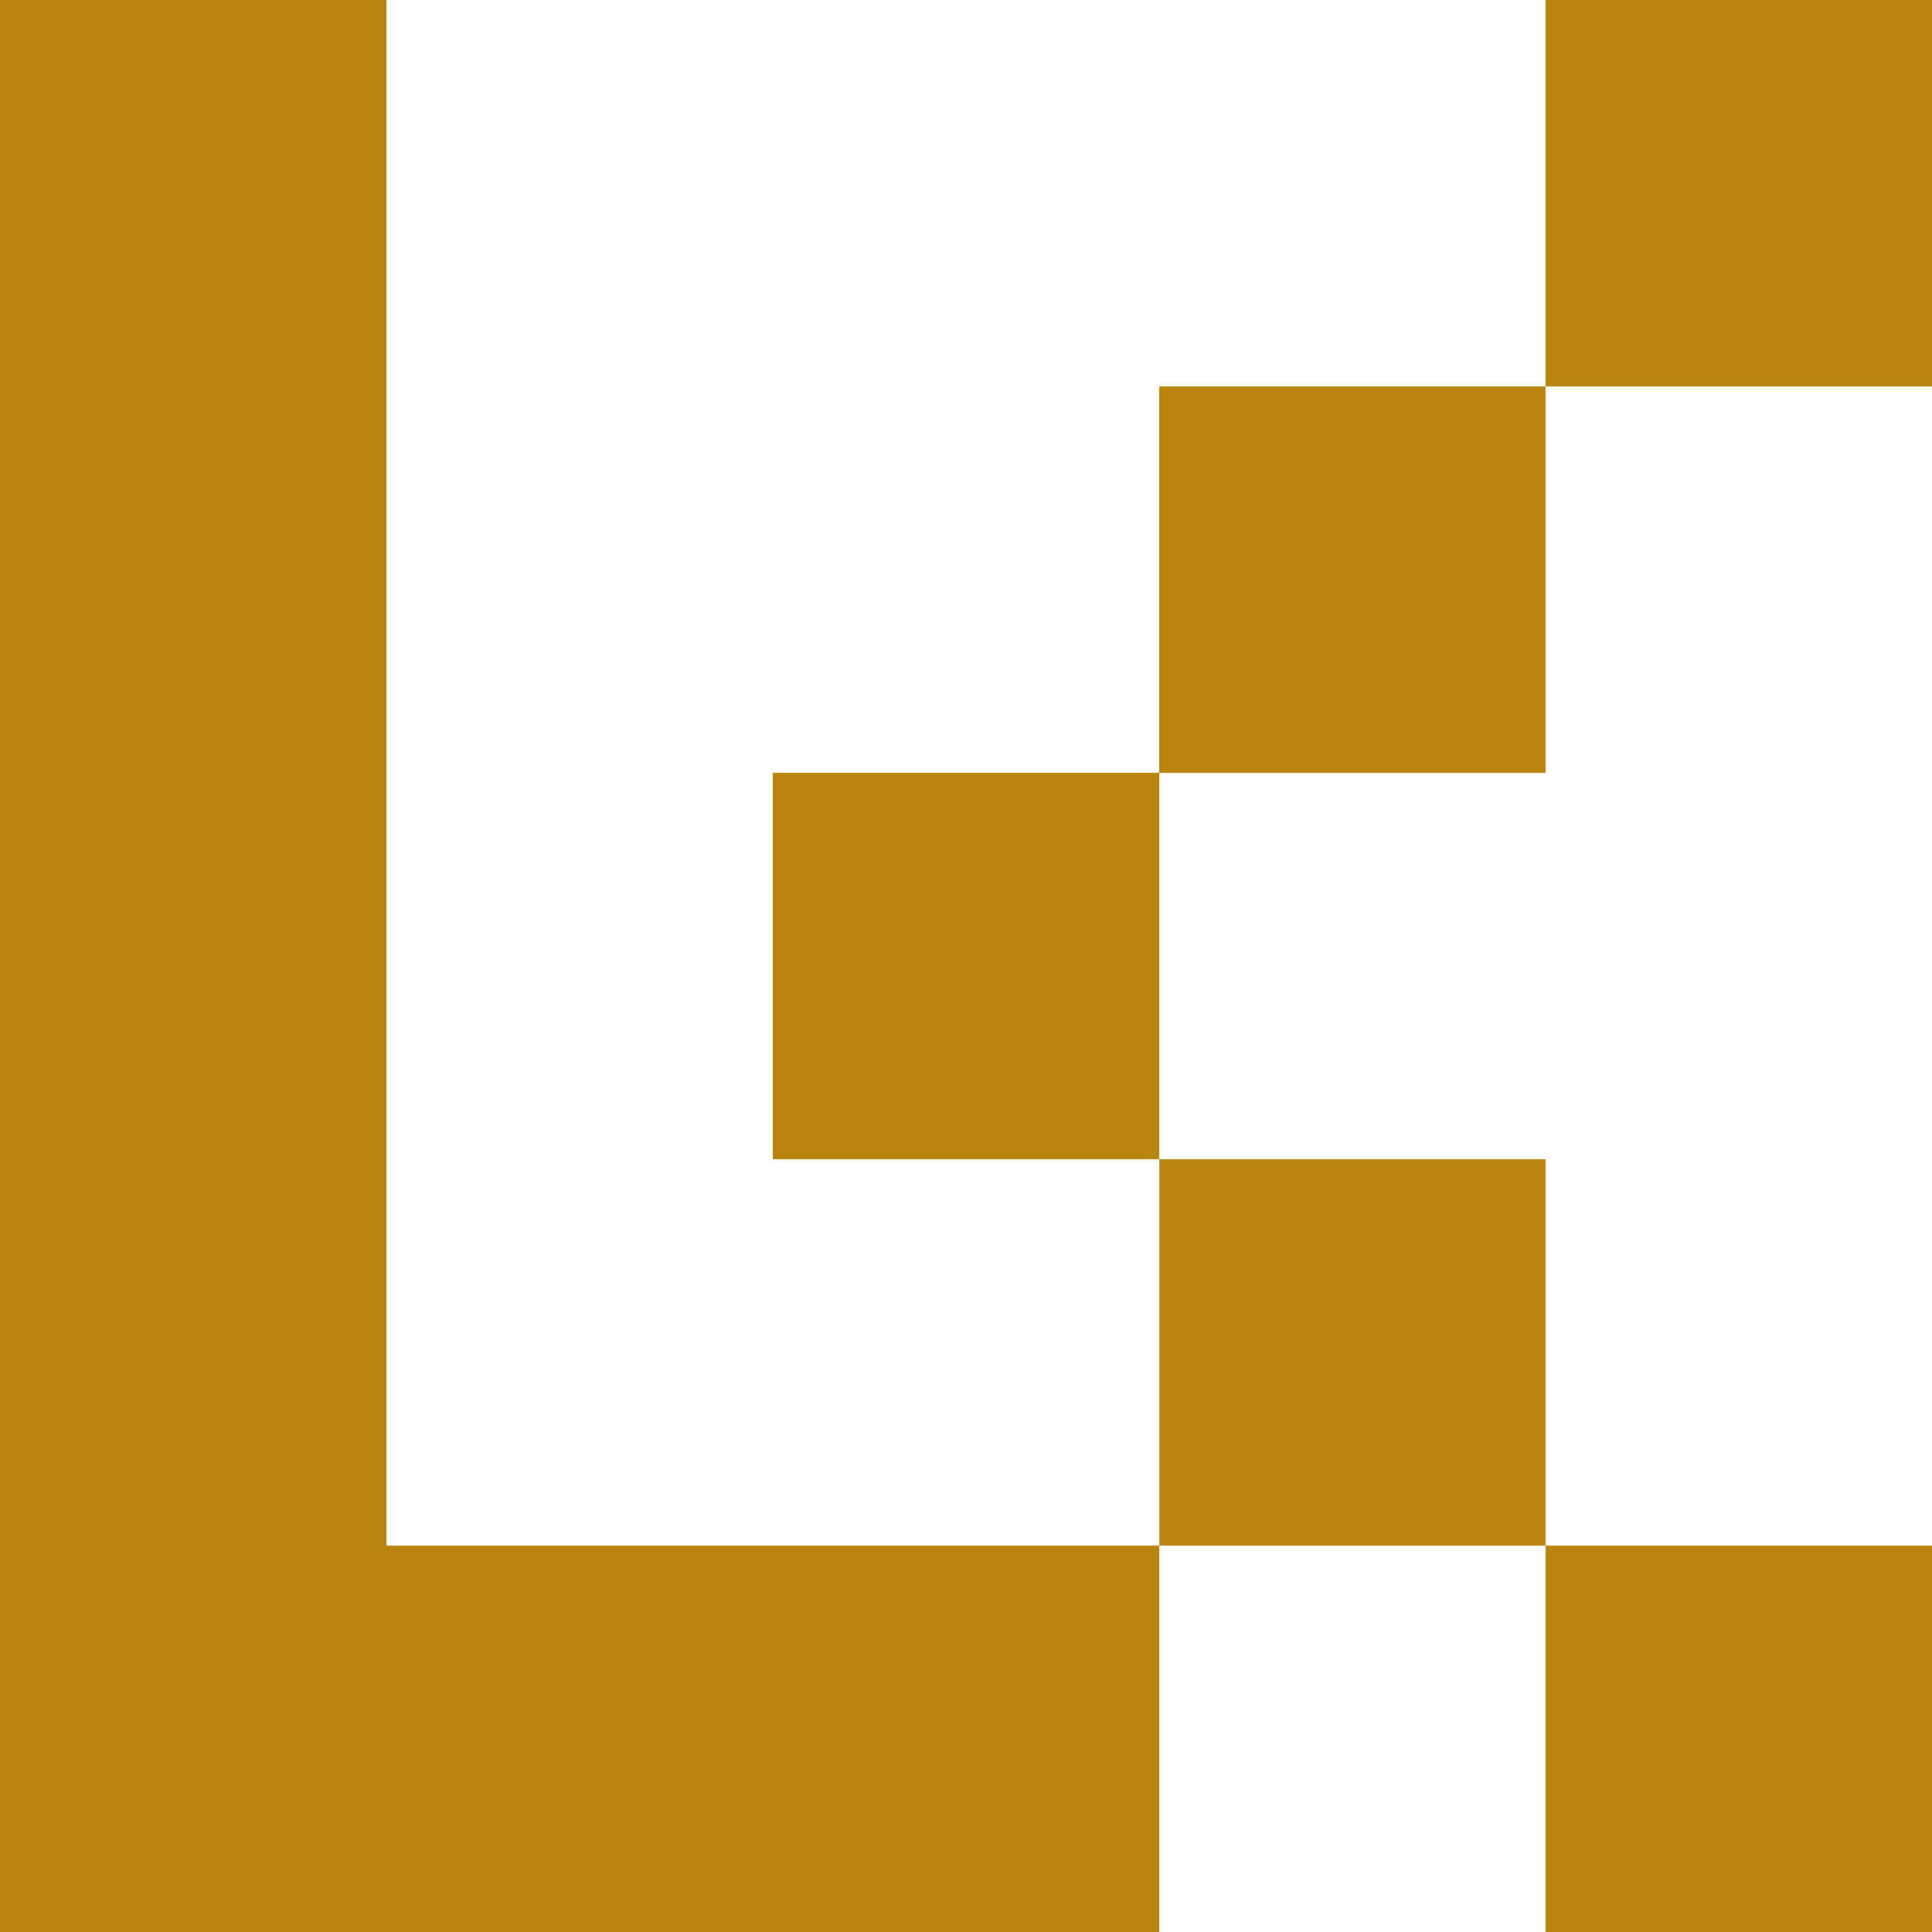
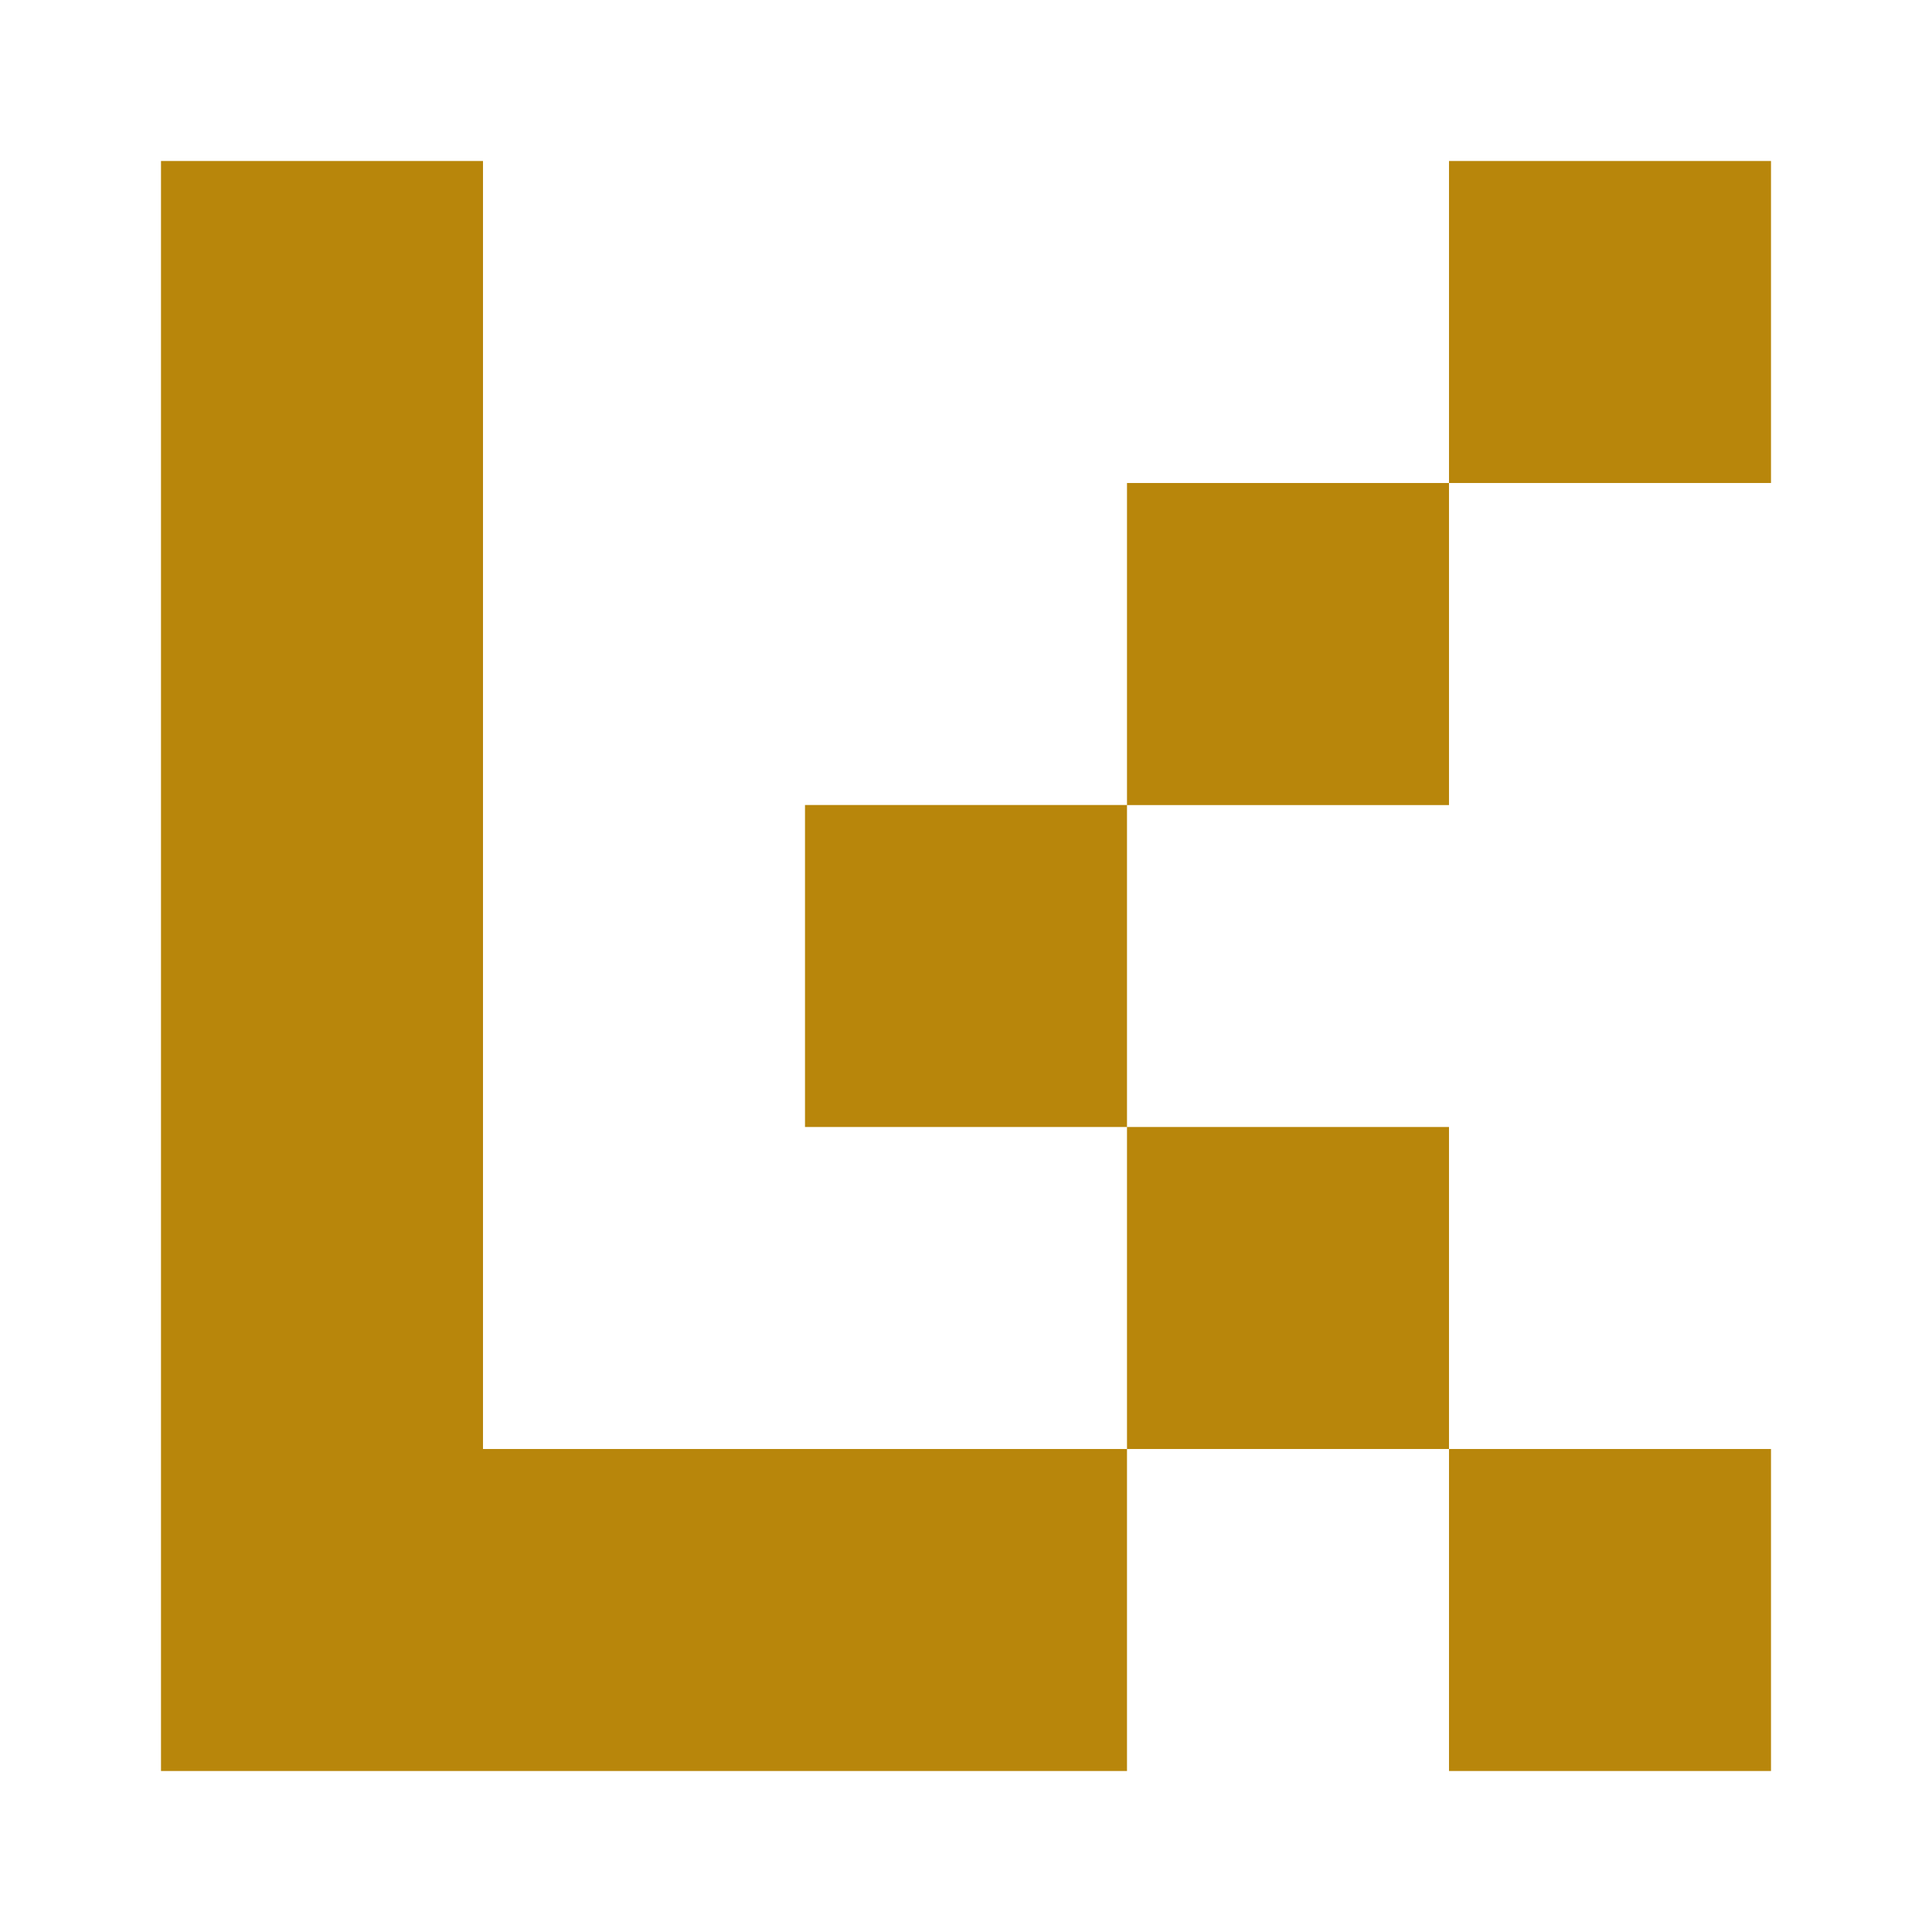
- <svg xmlns="http://www.w3.org/2000/svg" fill="#B8860B" role="img" viewBox="0 0 24 24">
-   <path d="M0 0v24h14.4v-4.799h4.8V24H24v-4.8h-4.799v-4.8h-4.8v4.8H4.8V0H0zm14.4 14.4V9.602h4.801V4.8H24V0h-4.8v4.8h-4.8v4.8H9.6v4.8h4.8z" />
+ <svg xmlns="http://www.w3.org/2000/svg" fill="#B8860B" fill-rule="evenodd" height="1em" style="flex:none;line-height:1" viewBox="0 0 24 24" width="1em">
+   <path d="M14 10h-4v4h4v-4zM18 6h-4v4.001h4v-4zM18 14h-4v4h4v-4zM22 2h-4v4h4V2zM22 18h-4v4h4v-4z" />
+   <path d="M6 18V2H2v20h12v-4H6z" />
</svg>
